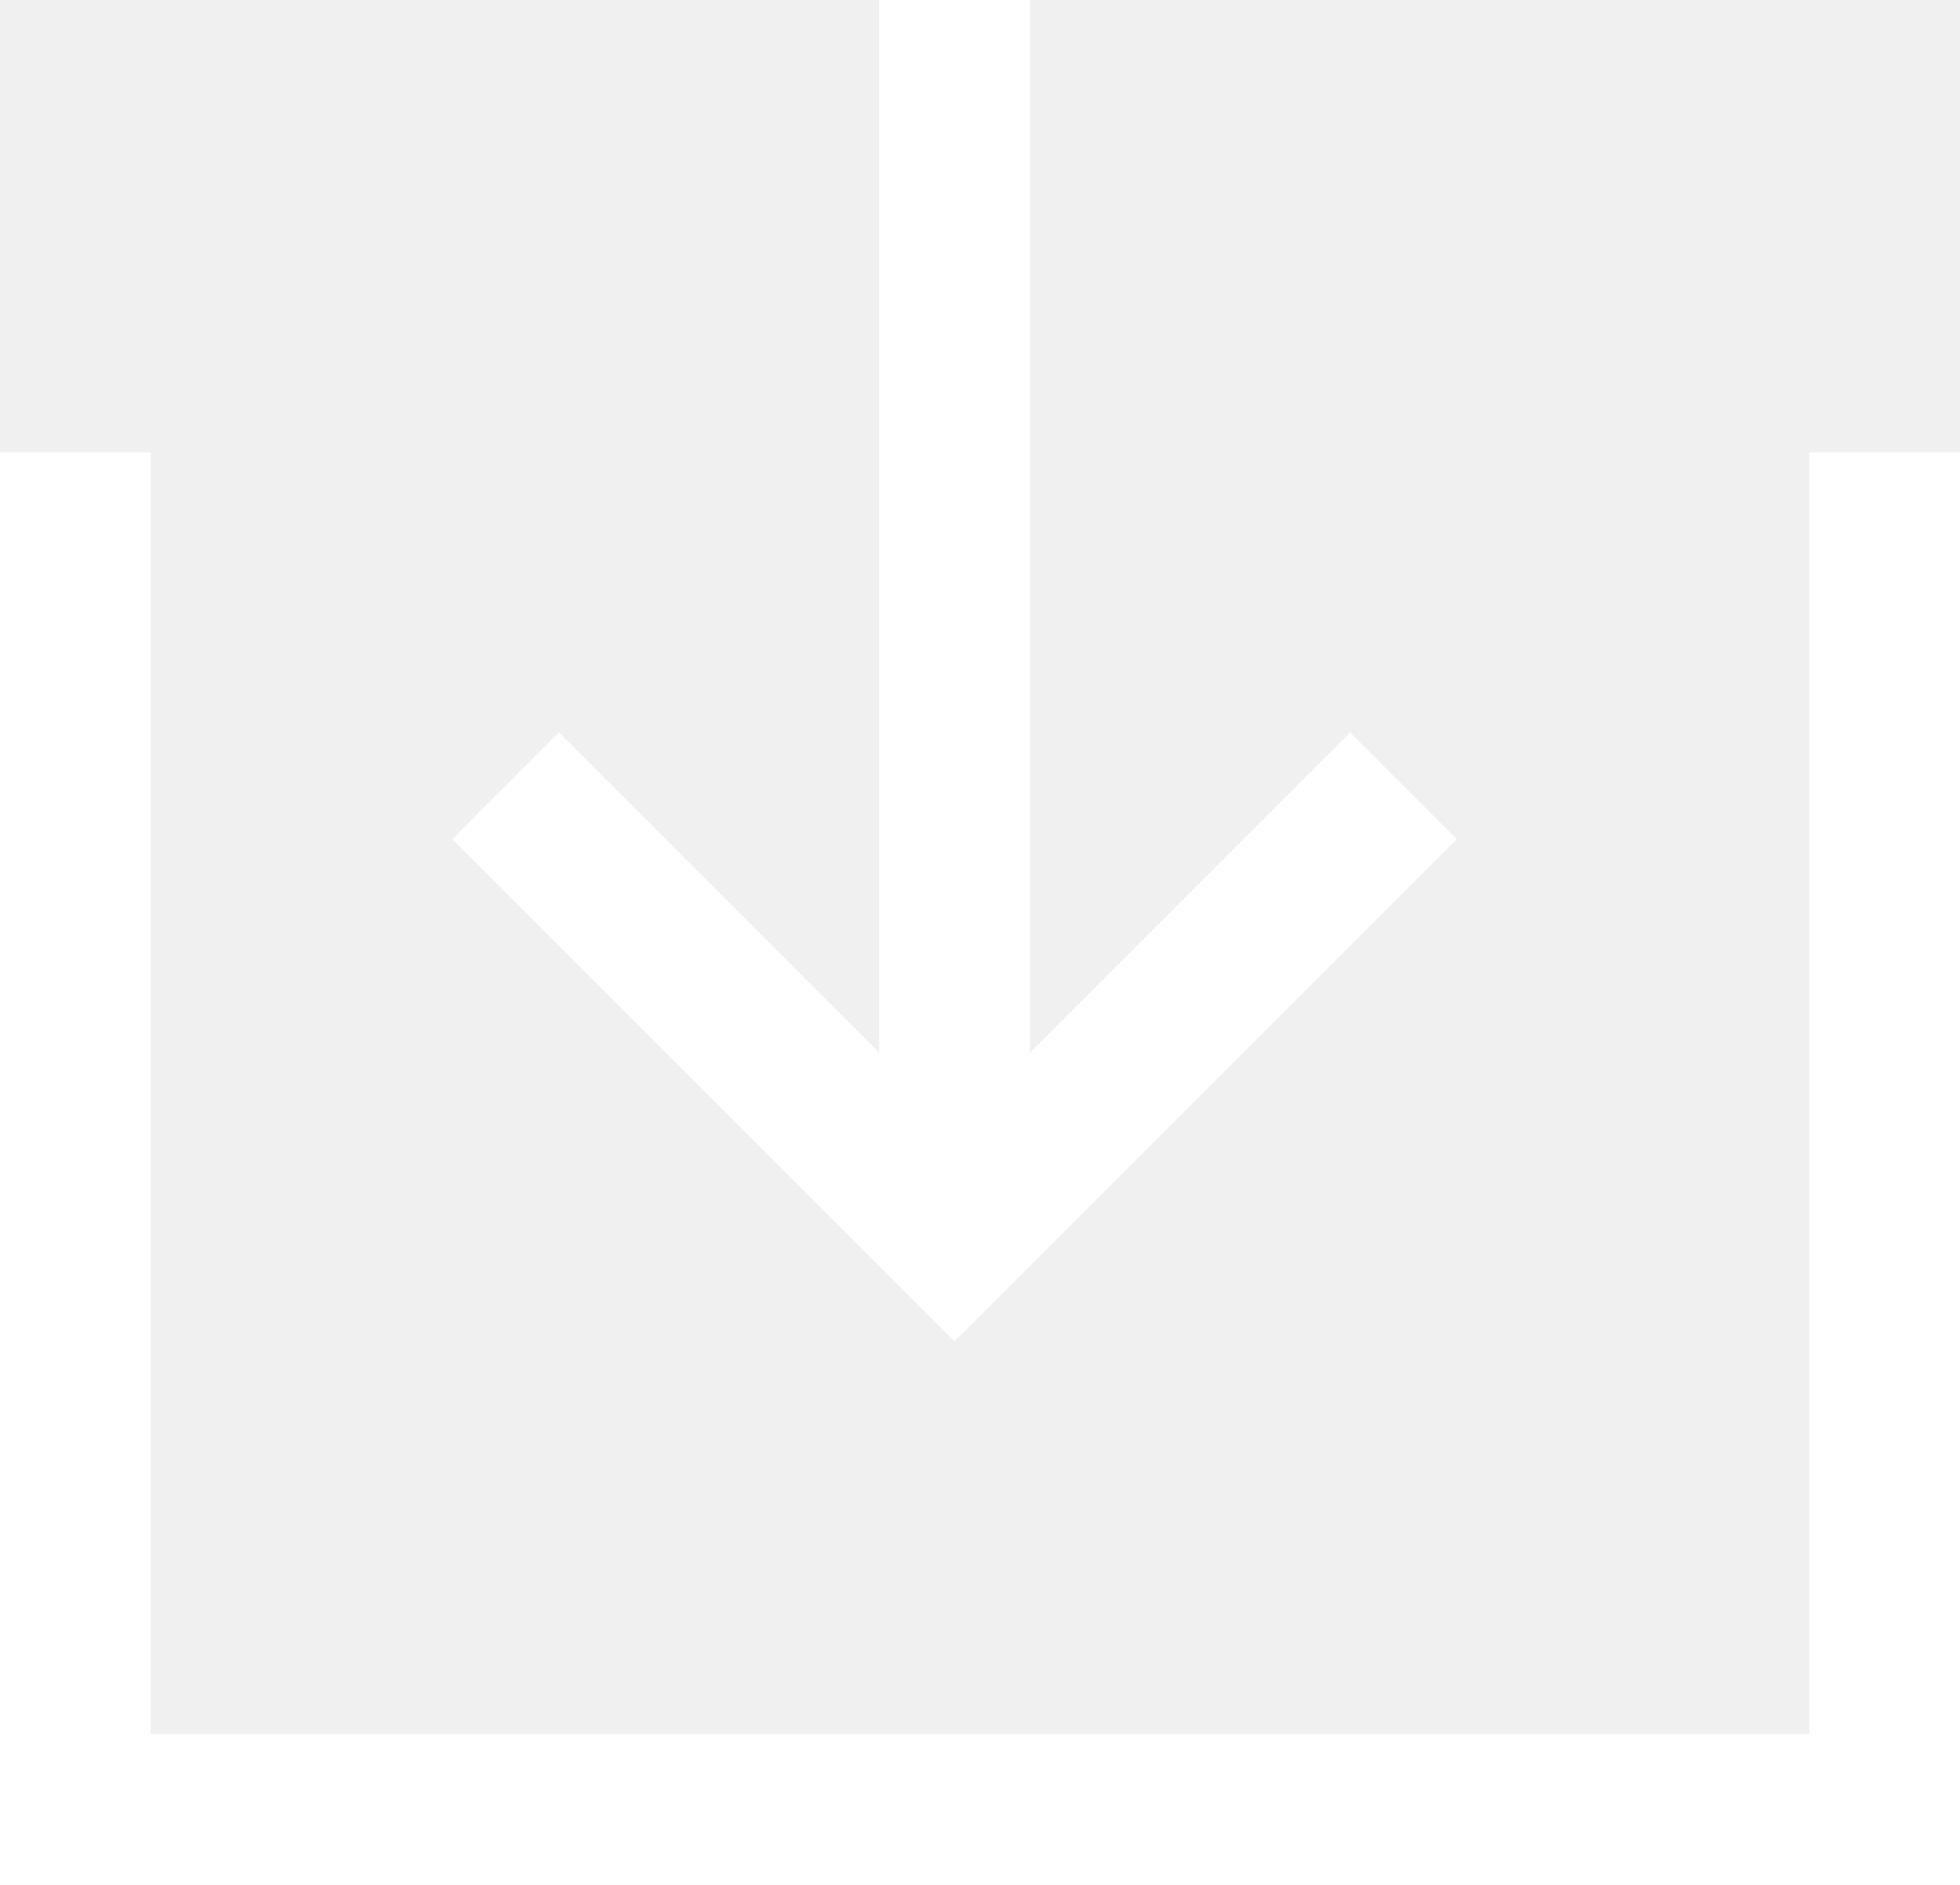
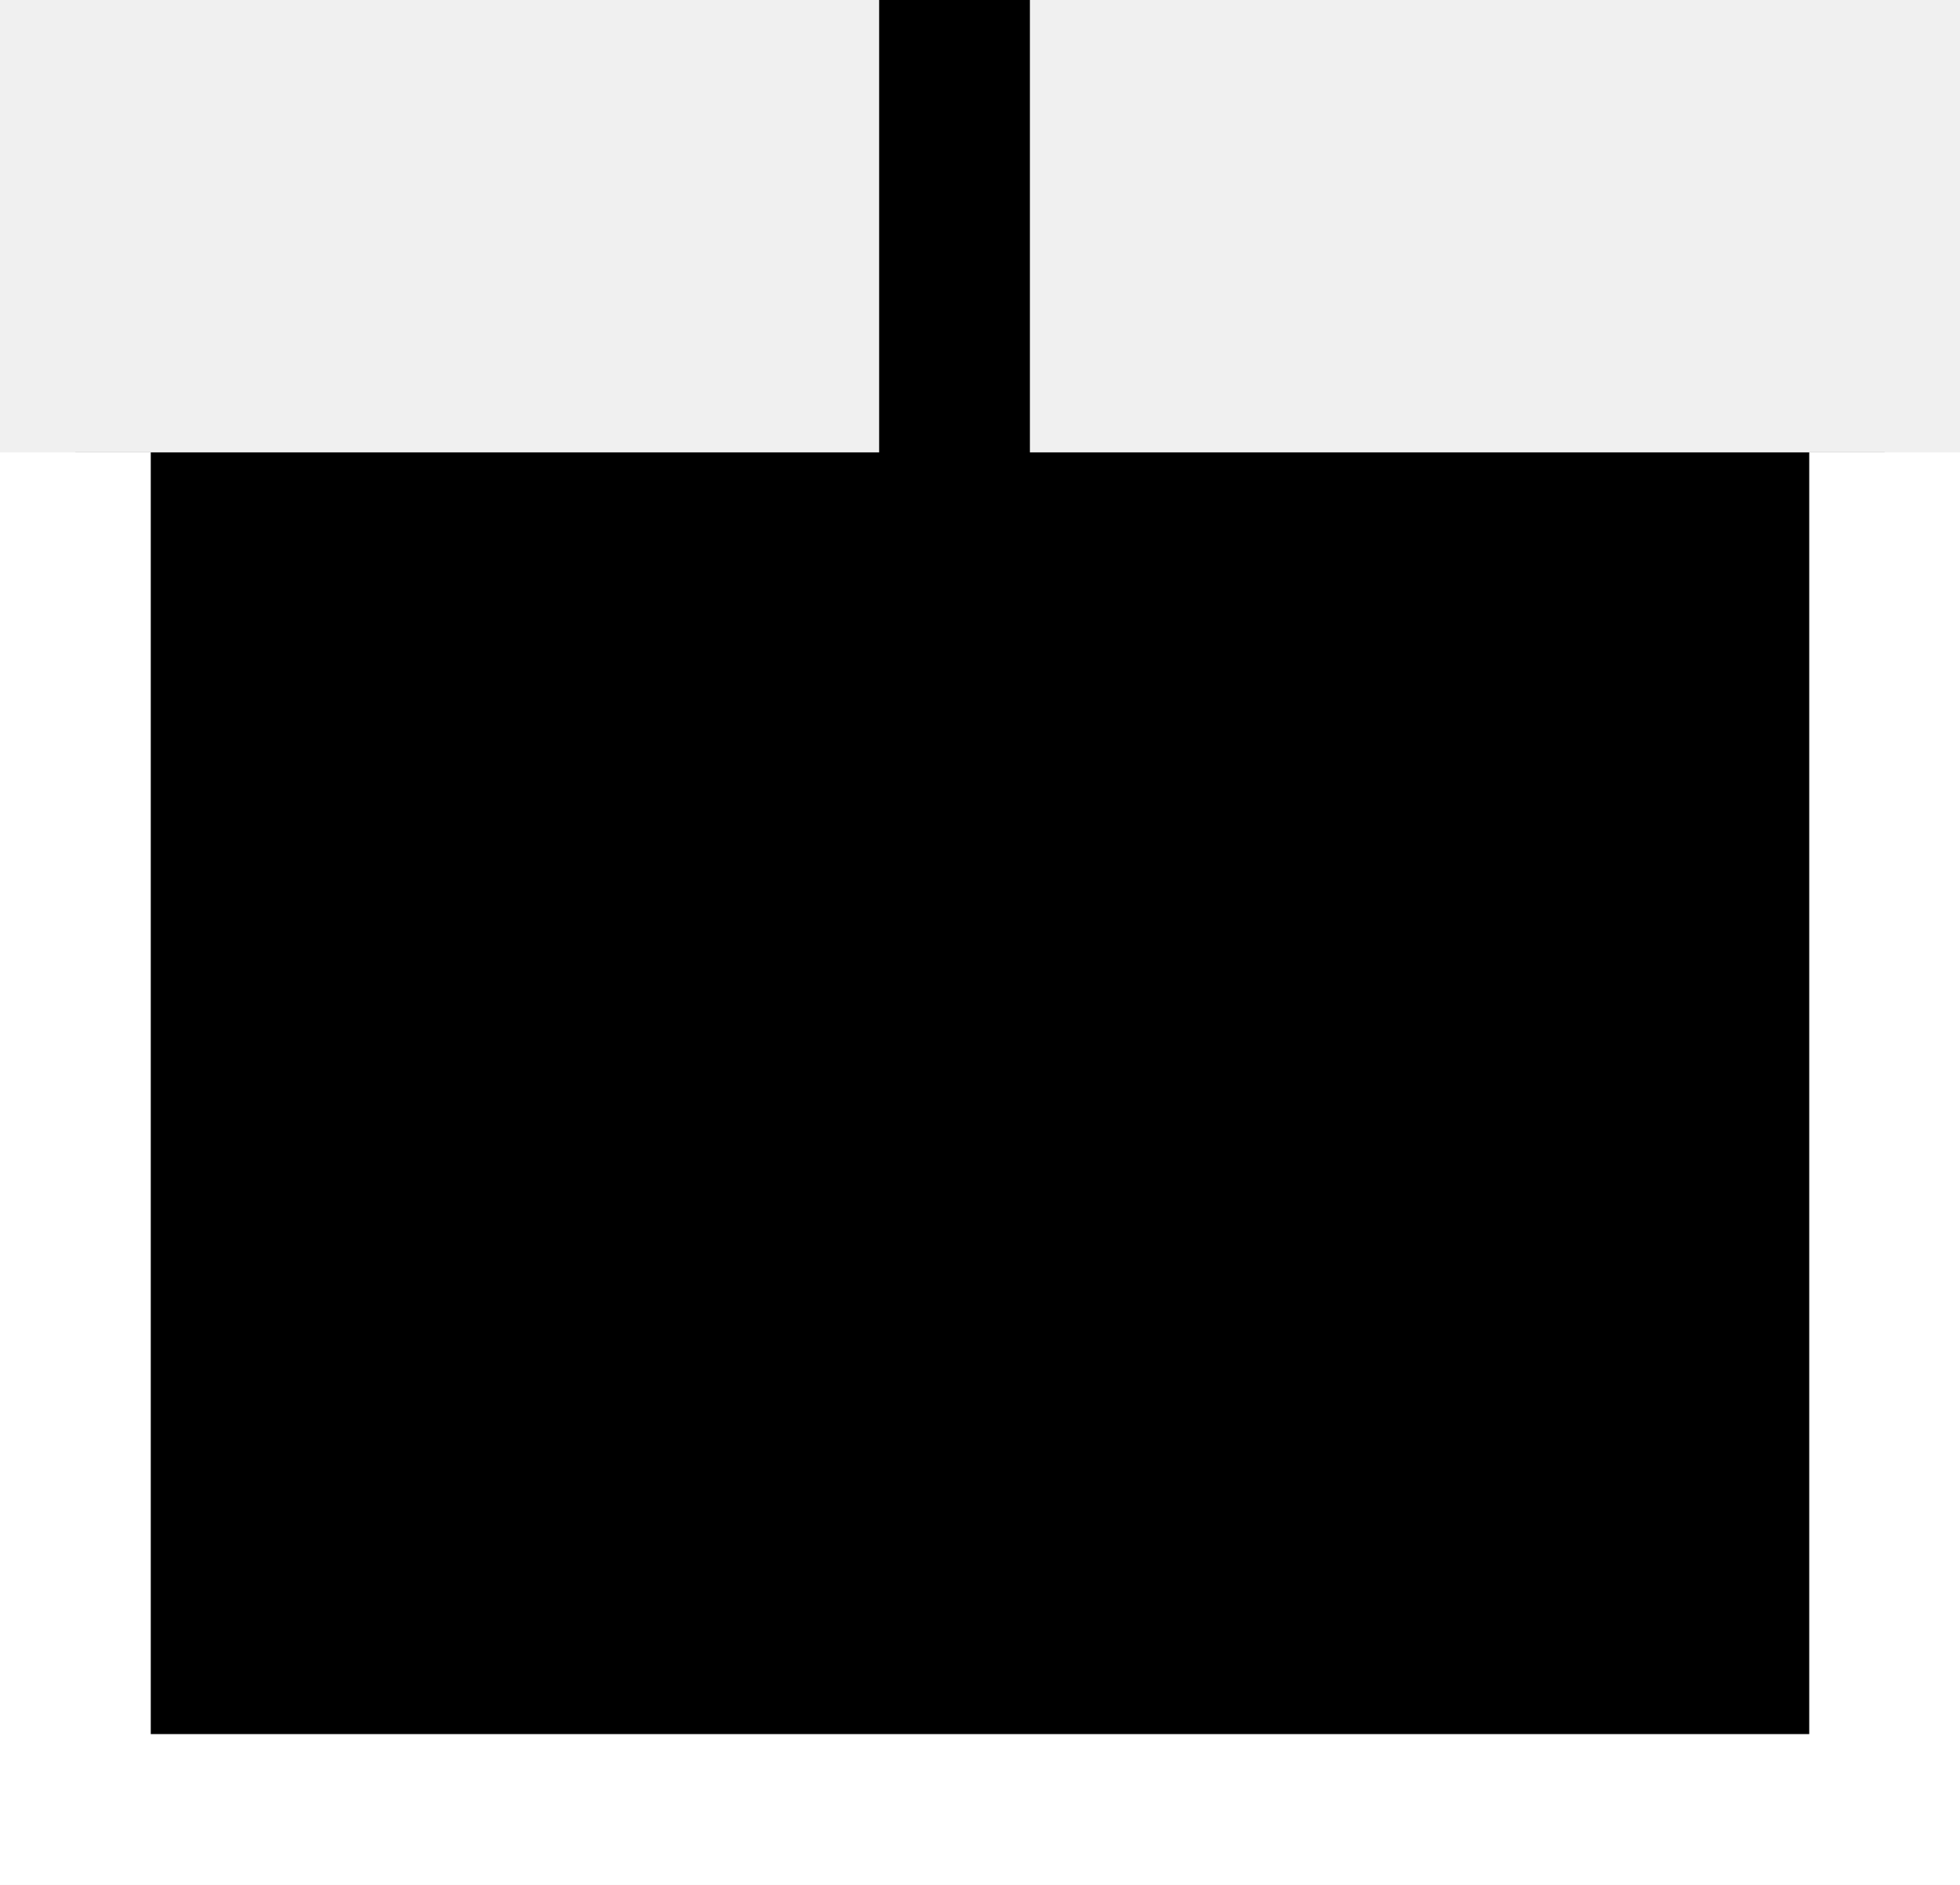
- <svg xmlns="http://www.w3.org/2000/svg" width="26" height="25" viewBox="0 0 26 25" fill="none">
+ <svg xmlns="http://www.w3.org/2000/svg" width="26" height="25" viewBox="0 0 26 25" fill="currentColor">
  <path d="M1 6V24H25V6" stroke="white" stroke-width="2" />
-   <path d="M13.662 13.962L17.91 9.714L19.325 11.129L12.662 17.791L6 11.129L7.414 9.714L11.662 13.963V2.52881e-07L13.662 0V13.962Z" fill="white" />
+   <path d="M13.662 13.962L17.91 9.714L19.325 11.129L12.662 17.791L6 11.129L7.414 9.714L11.662 13.963V2.52881e-07L13.662 0V13.962Z" fill="currentColor" />
</svg>
